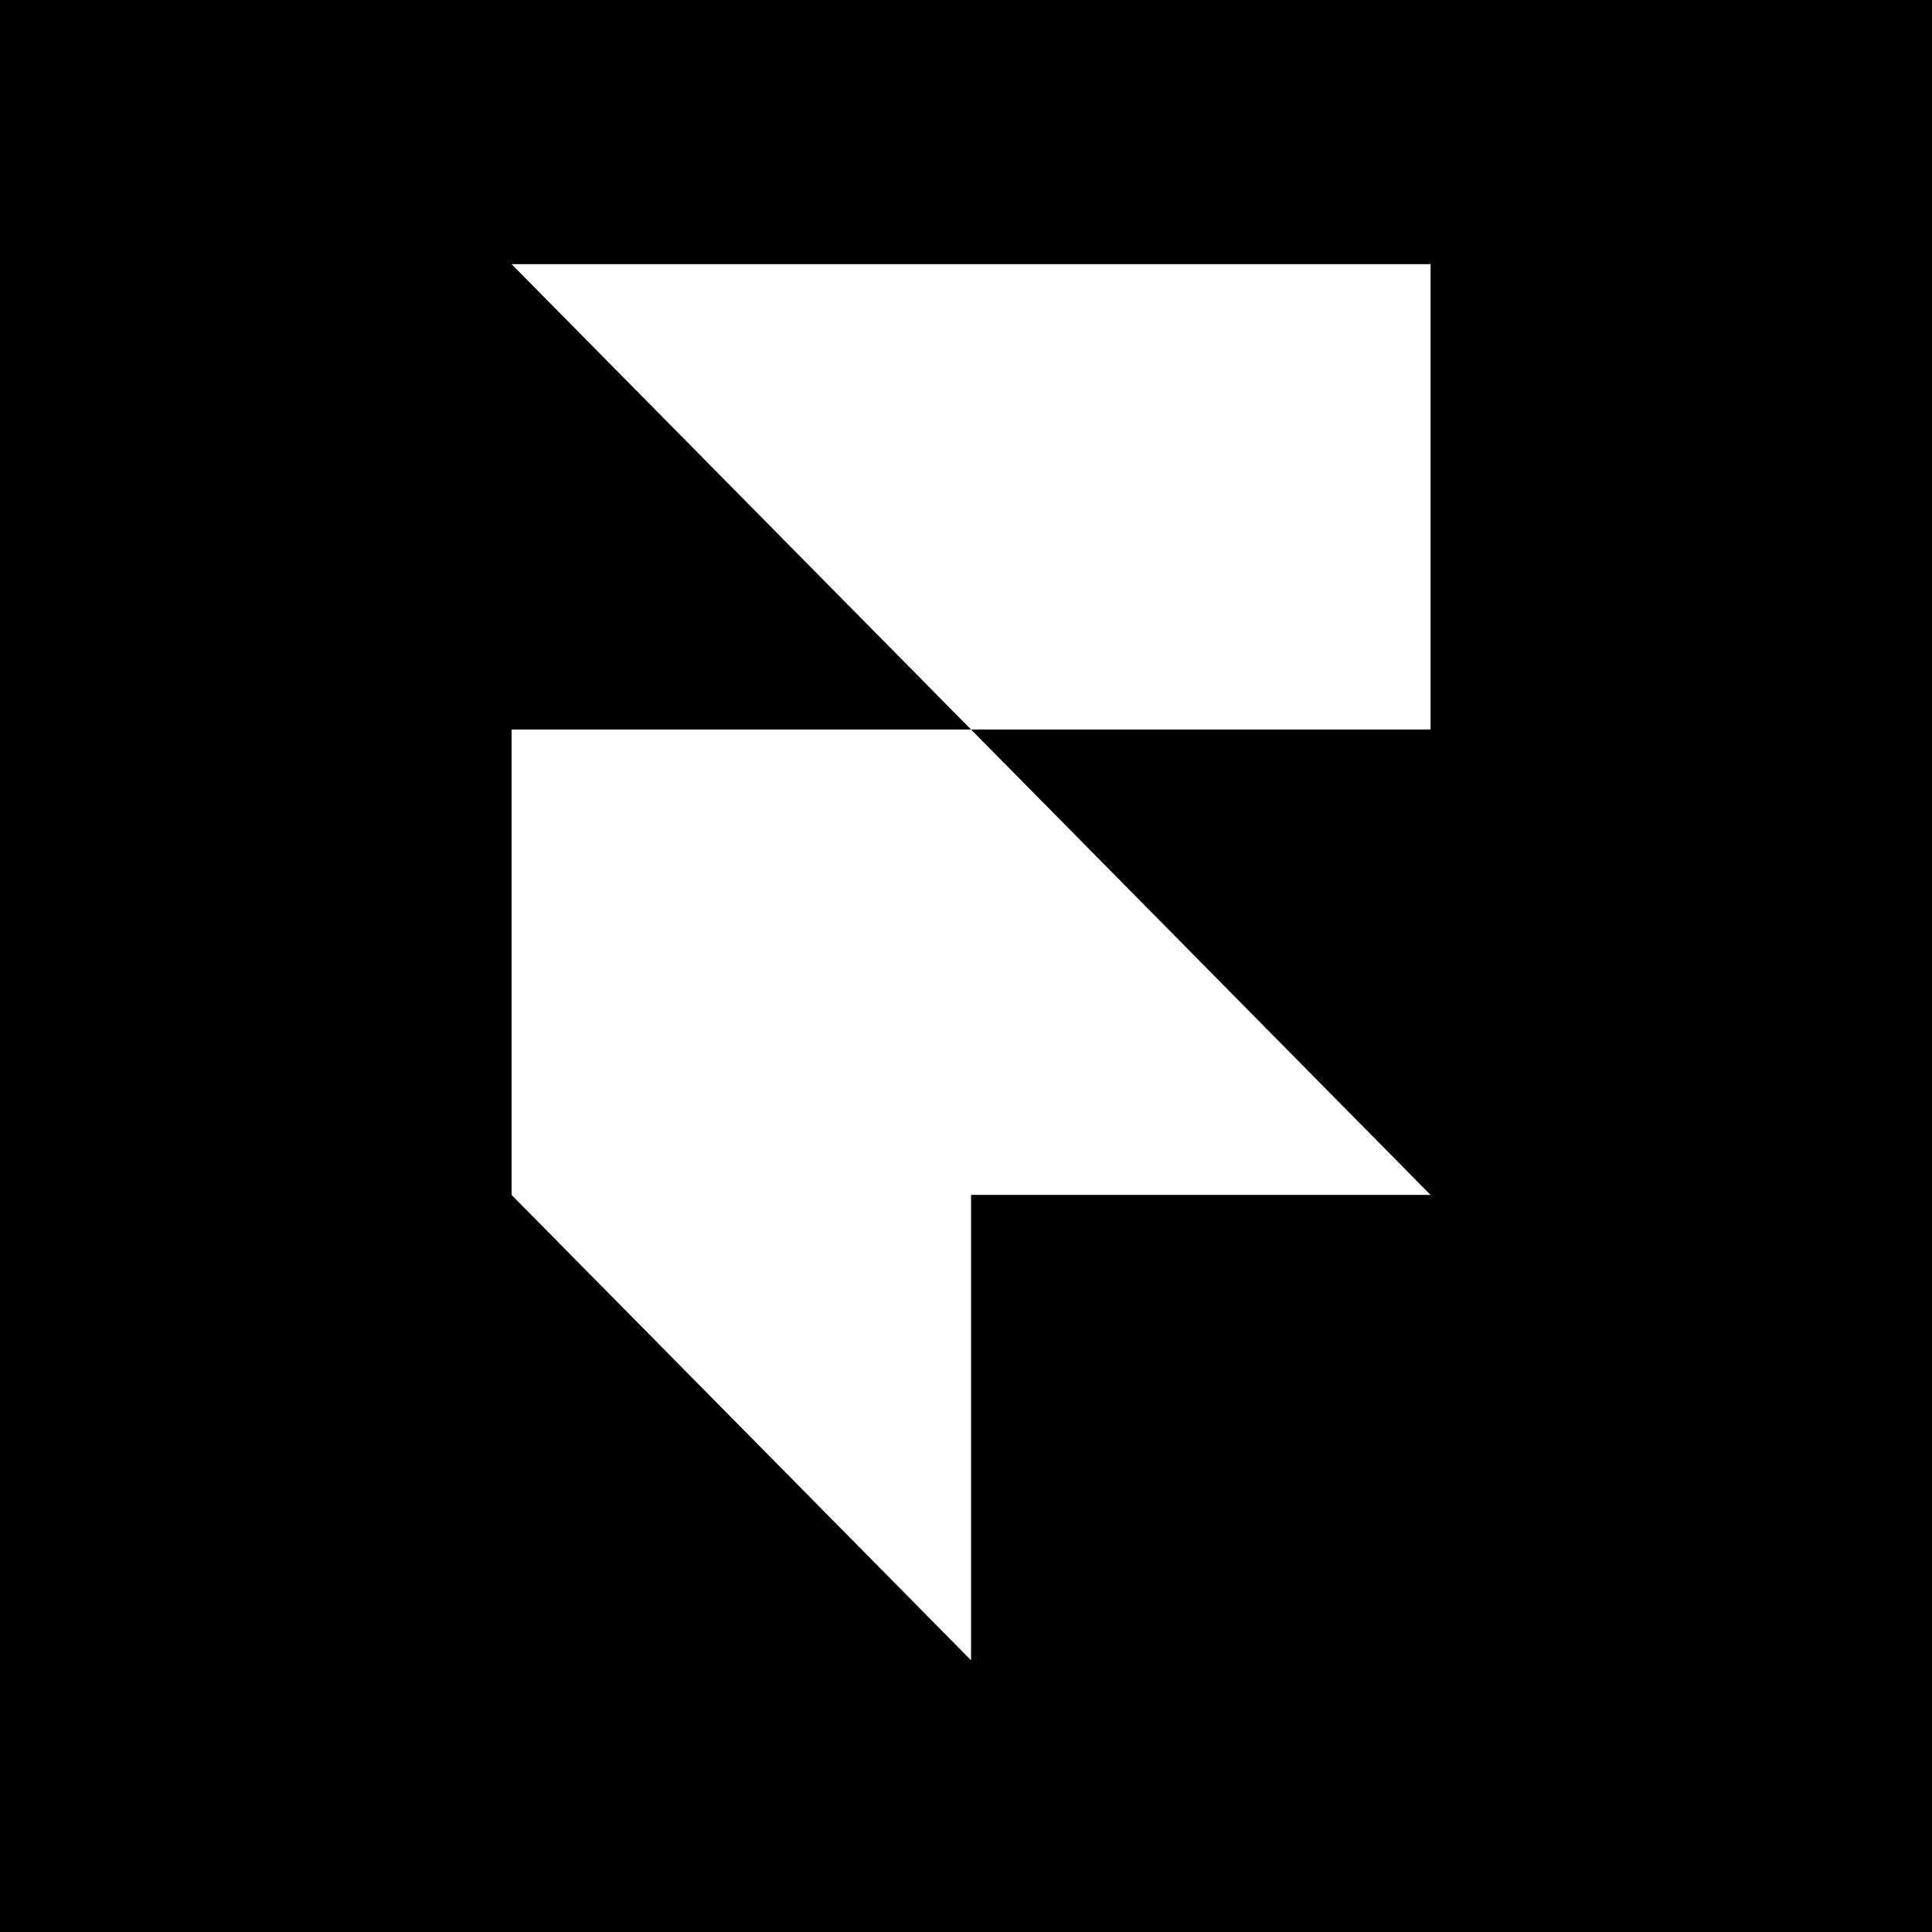
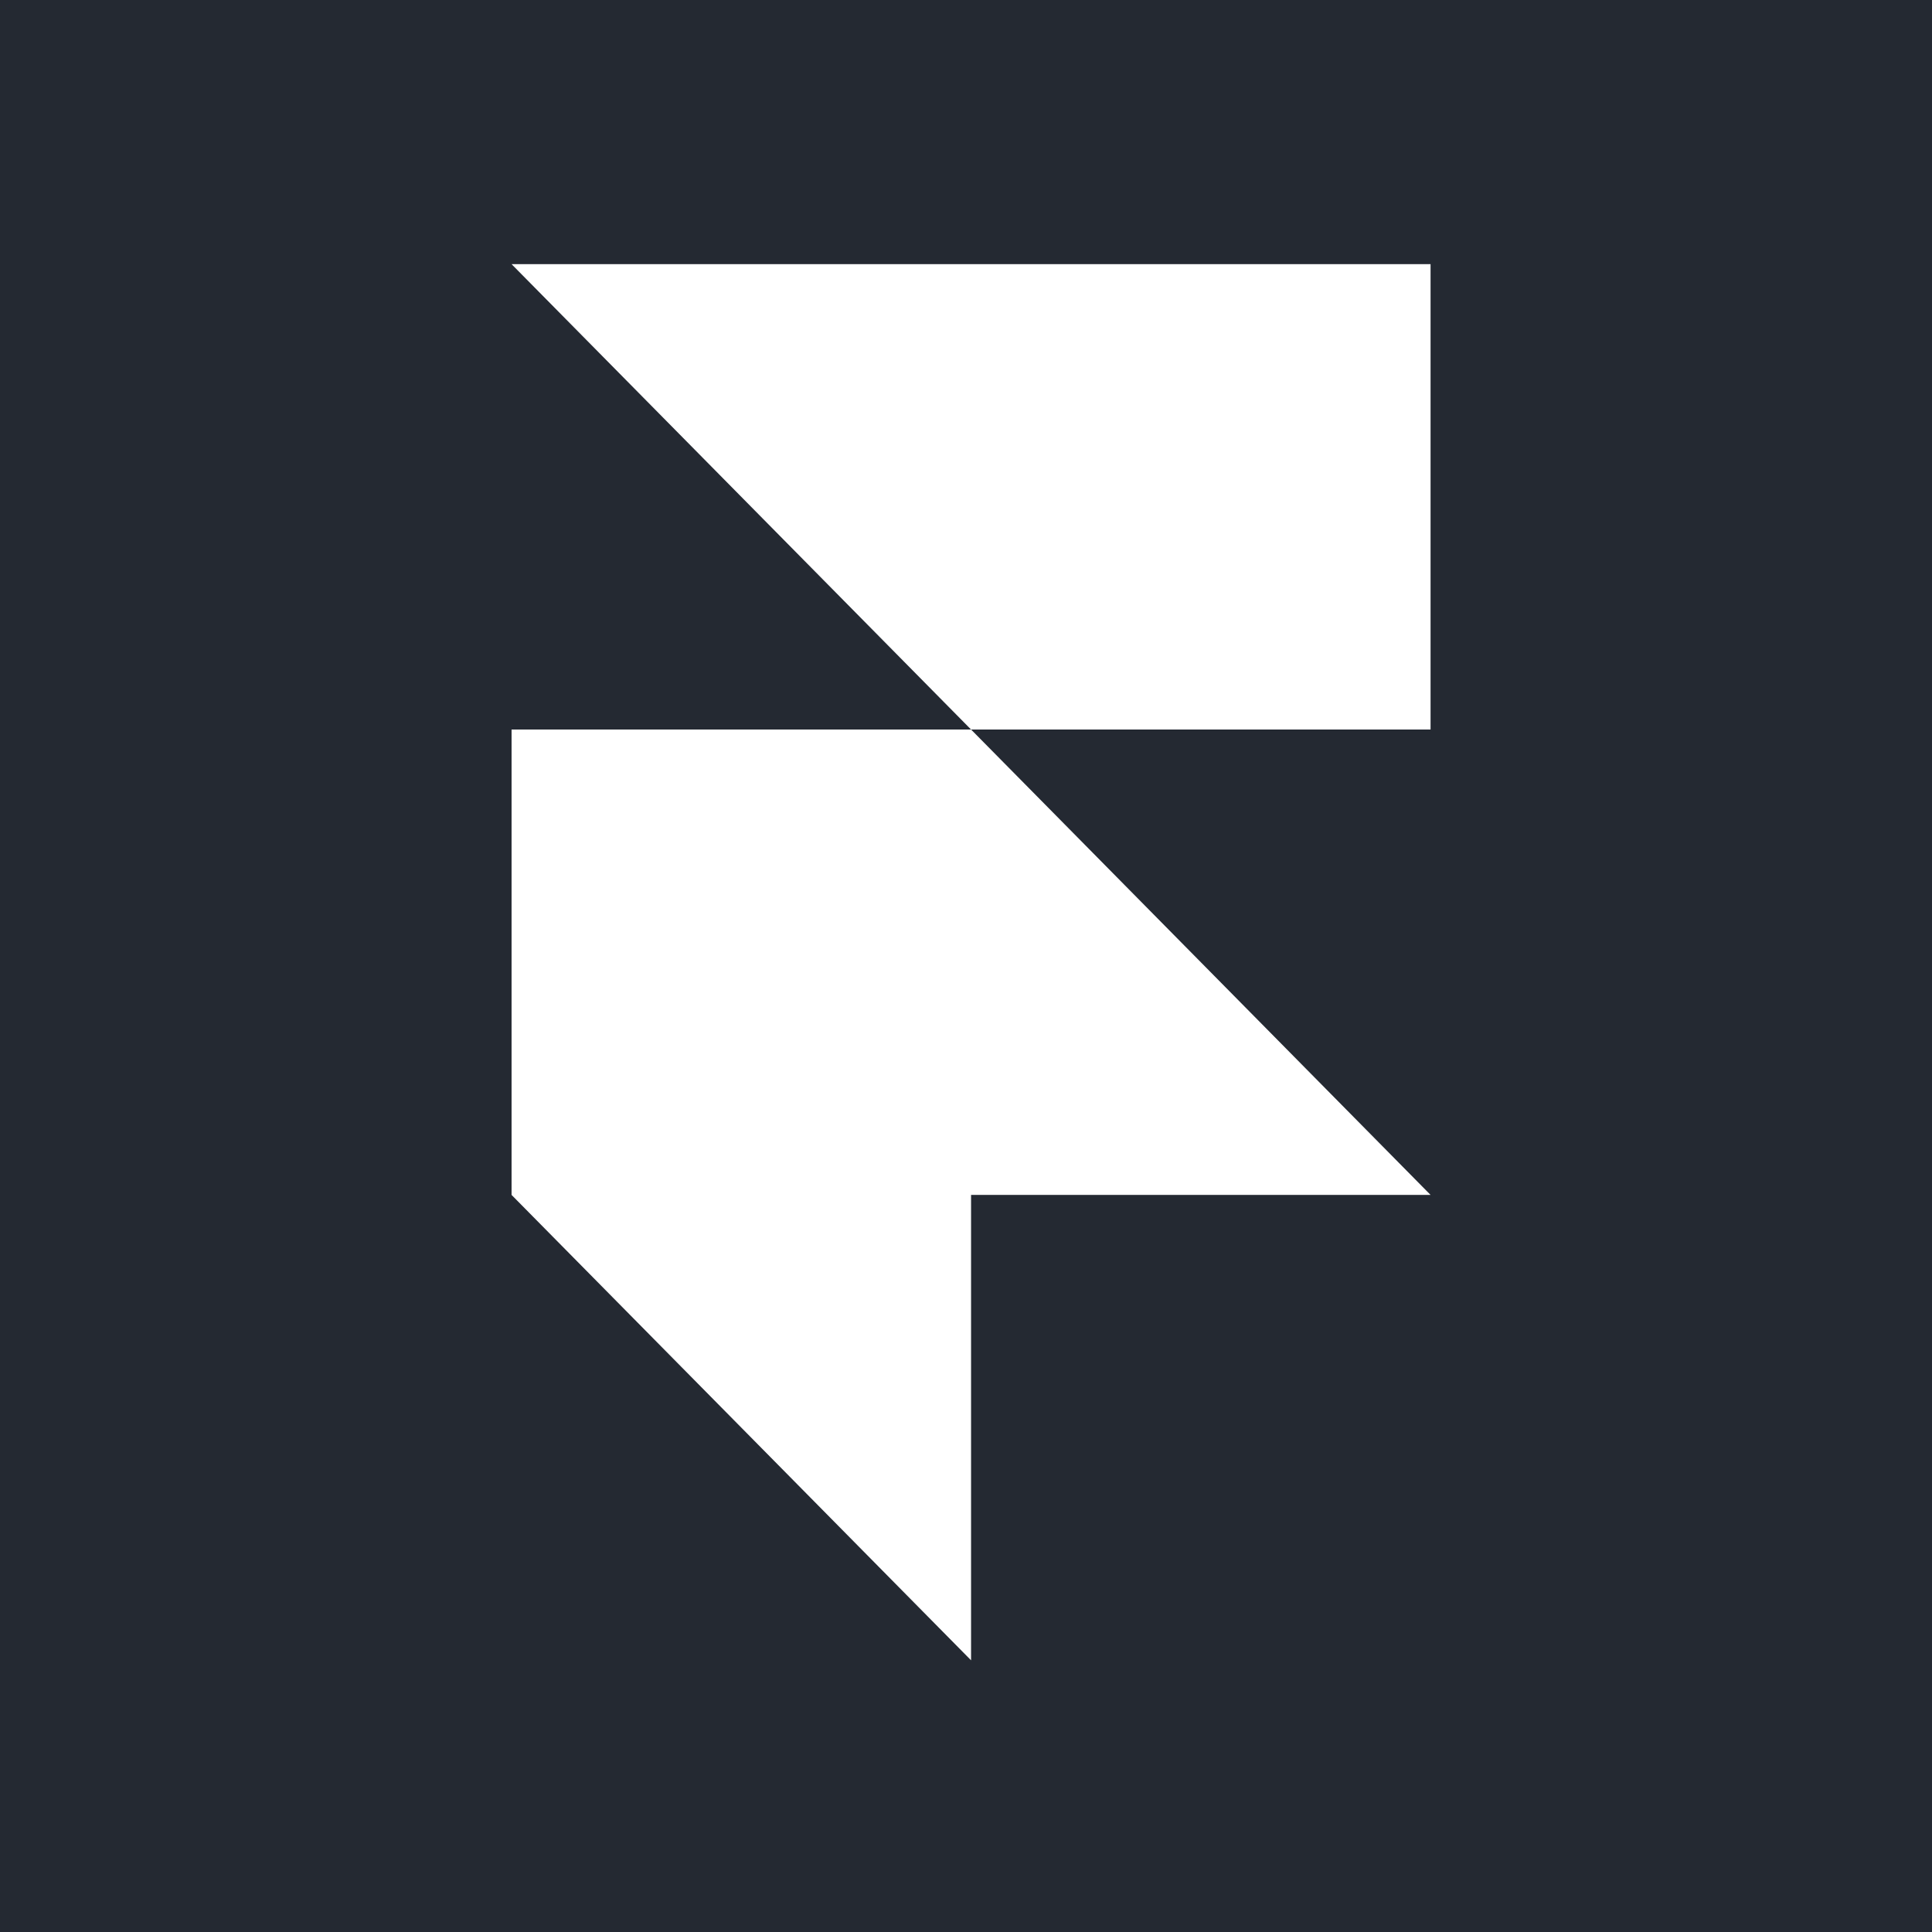
<svg xmlns="http://www.w3.org/2000/svg" width="256" height="256" viewBox="0 0 256 256" fill="none">
-   <g clip-path="url(#clip0_17_229)">
-     <rect width="256" height="256" fill="white" />
-     <rect width="256" height="256" fill="black" />
-     <path d="M67.785 35H189.557V96.667H128.671L67.785 35ZM67.785 96.667H128.671L189.557 158.333H128.671V220L67.785 158.333V96.667Z" fill="white" />
-   </g>
-   <defs>
-     <clipPath id="clip0_17_229">
-       <rect width="256" height="256" fill="white" />
-     </clipPath>
-   </defs>
+   <rect width="256" height="256" fill="#242932" />
+   <path d="M67.785 35H189.557V96.667H128.671L67.785 35ZM67.785 96.667H128.671L189.557 158.333H128.671V220L67.785 158.333V96.667Z" fill="white" />
</svg>
